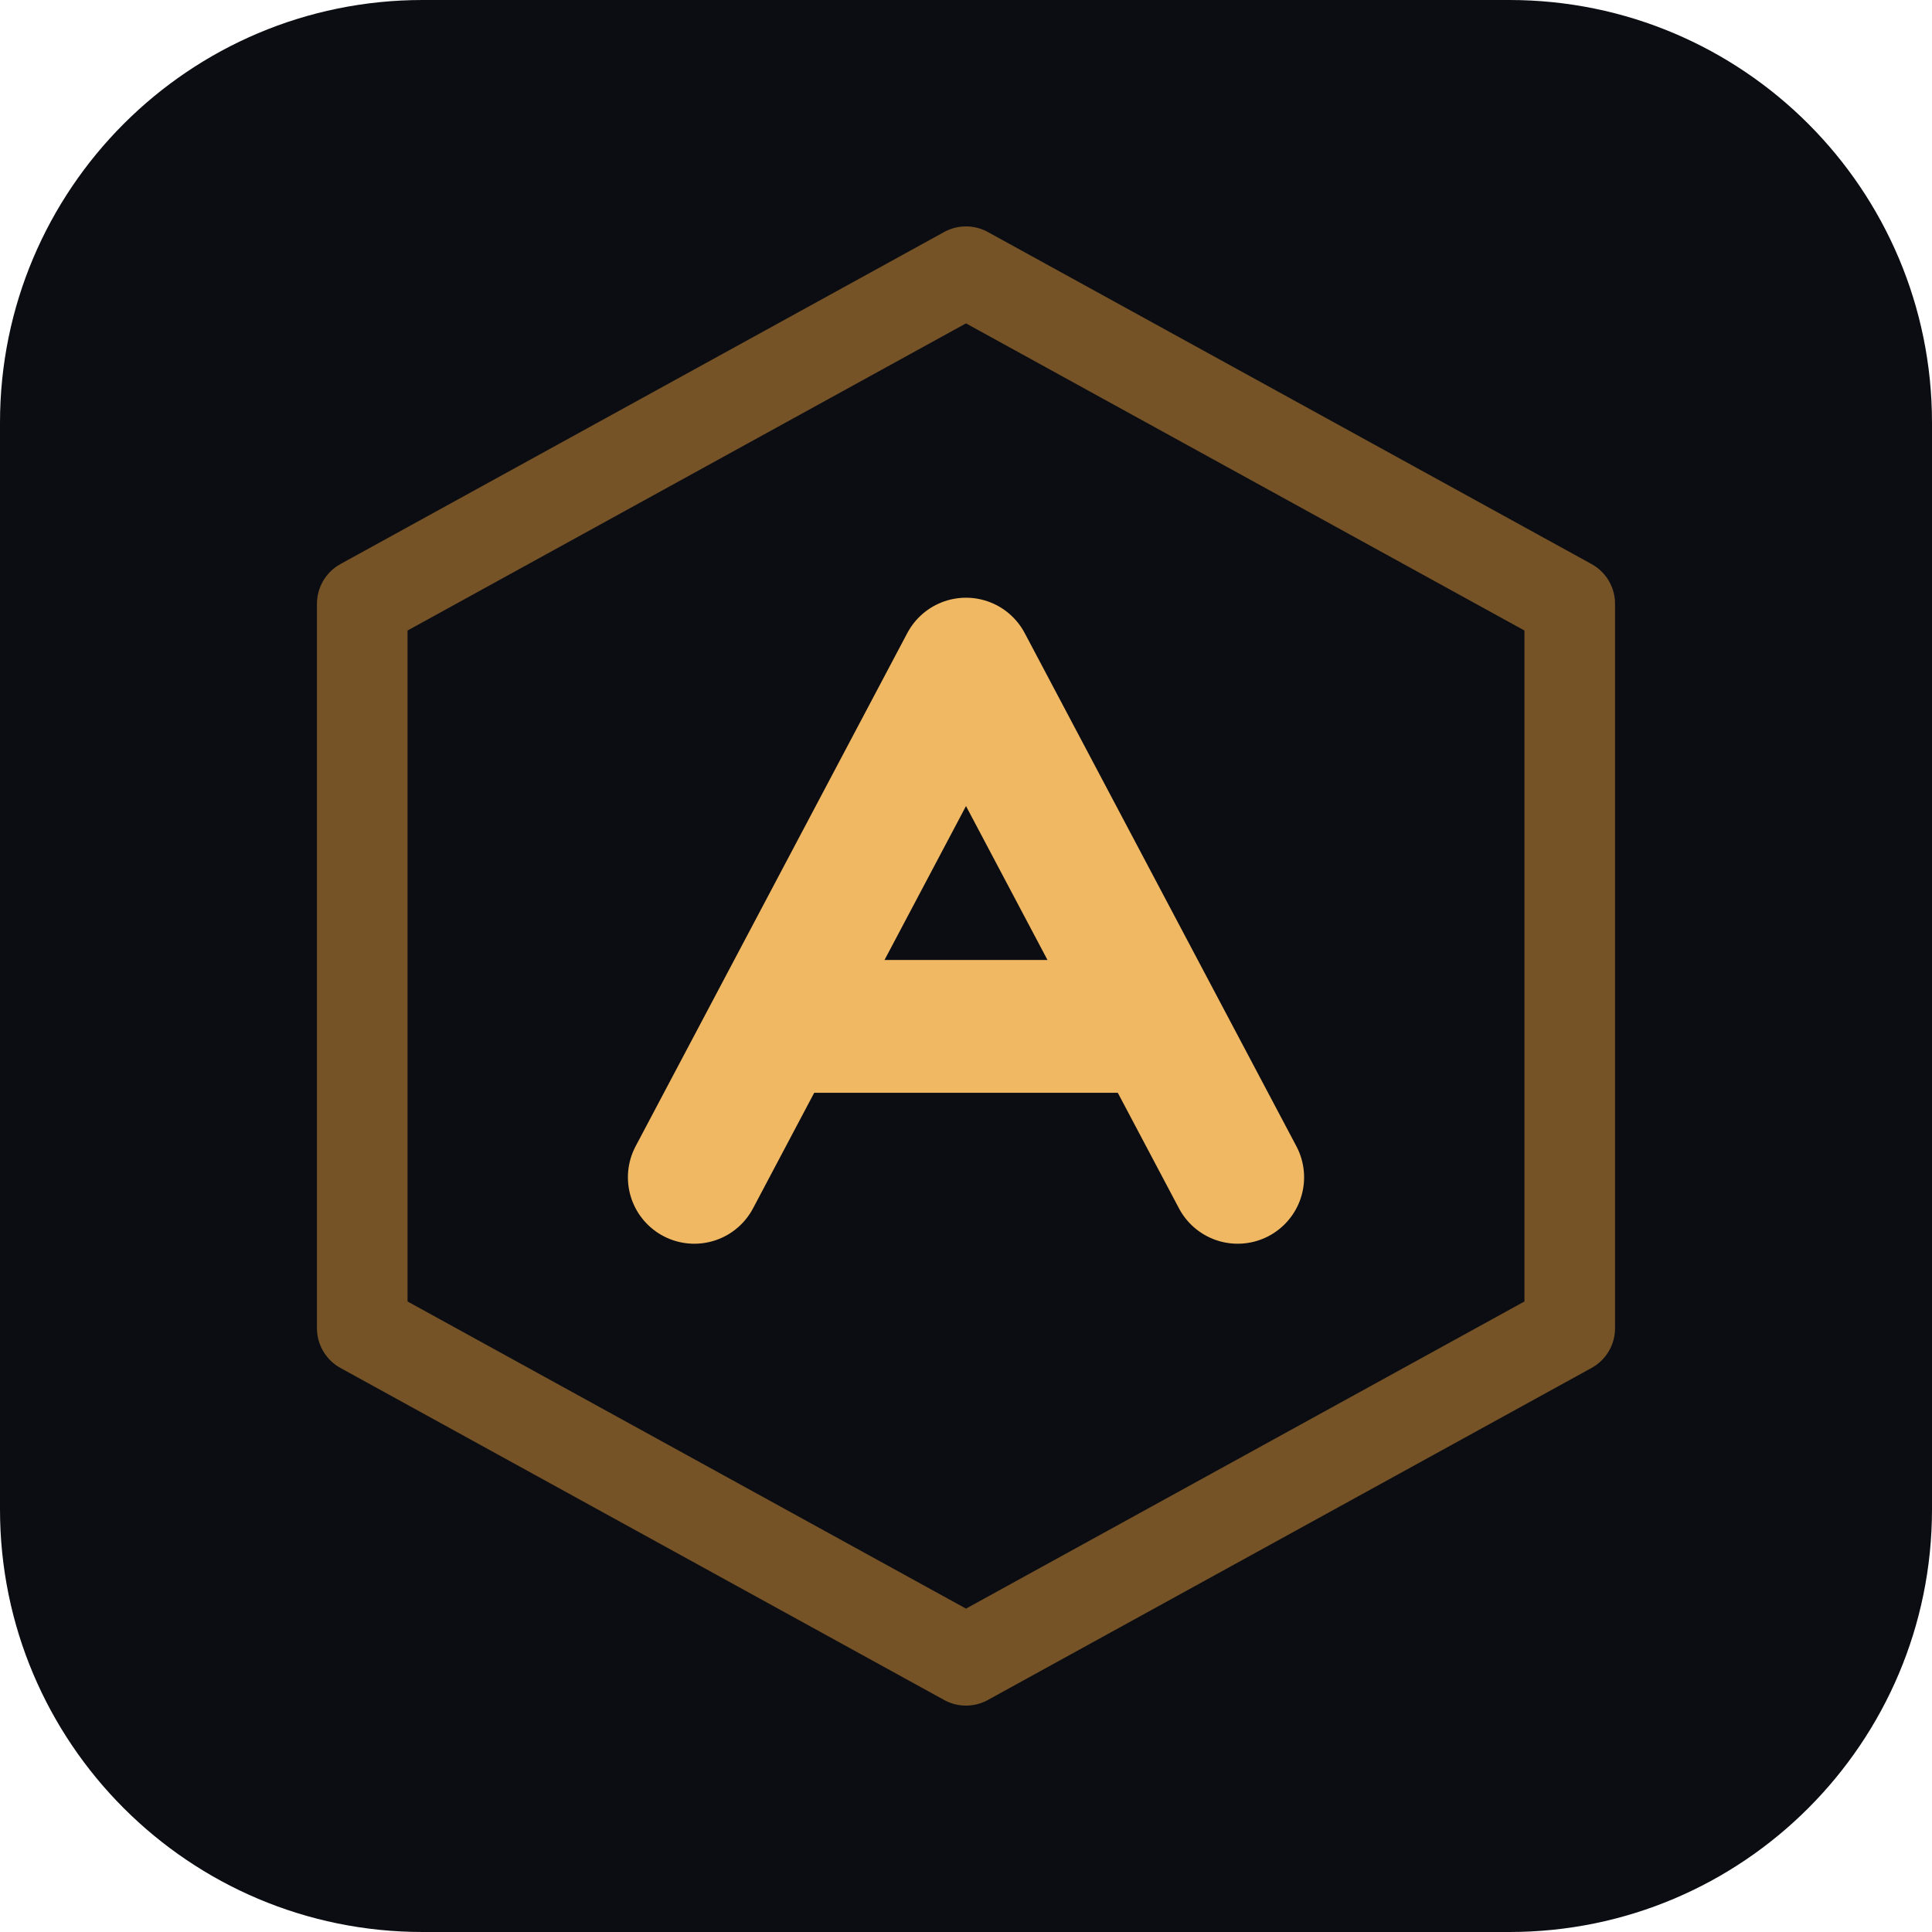
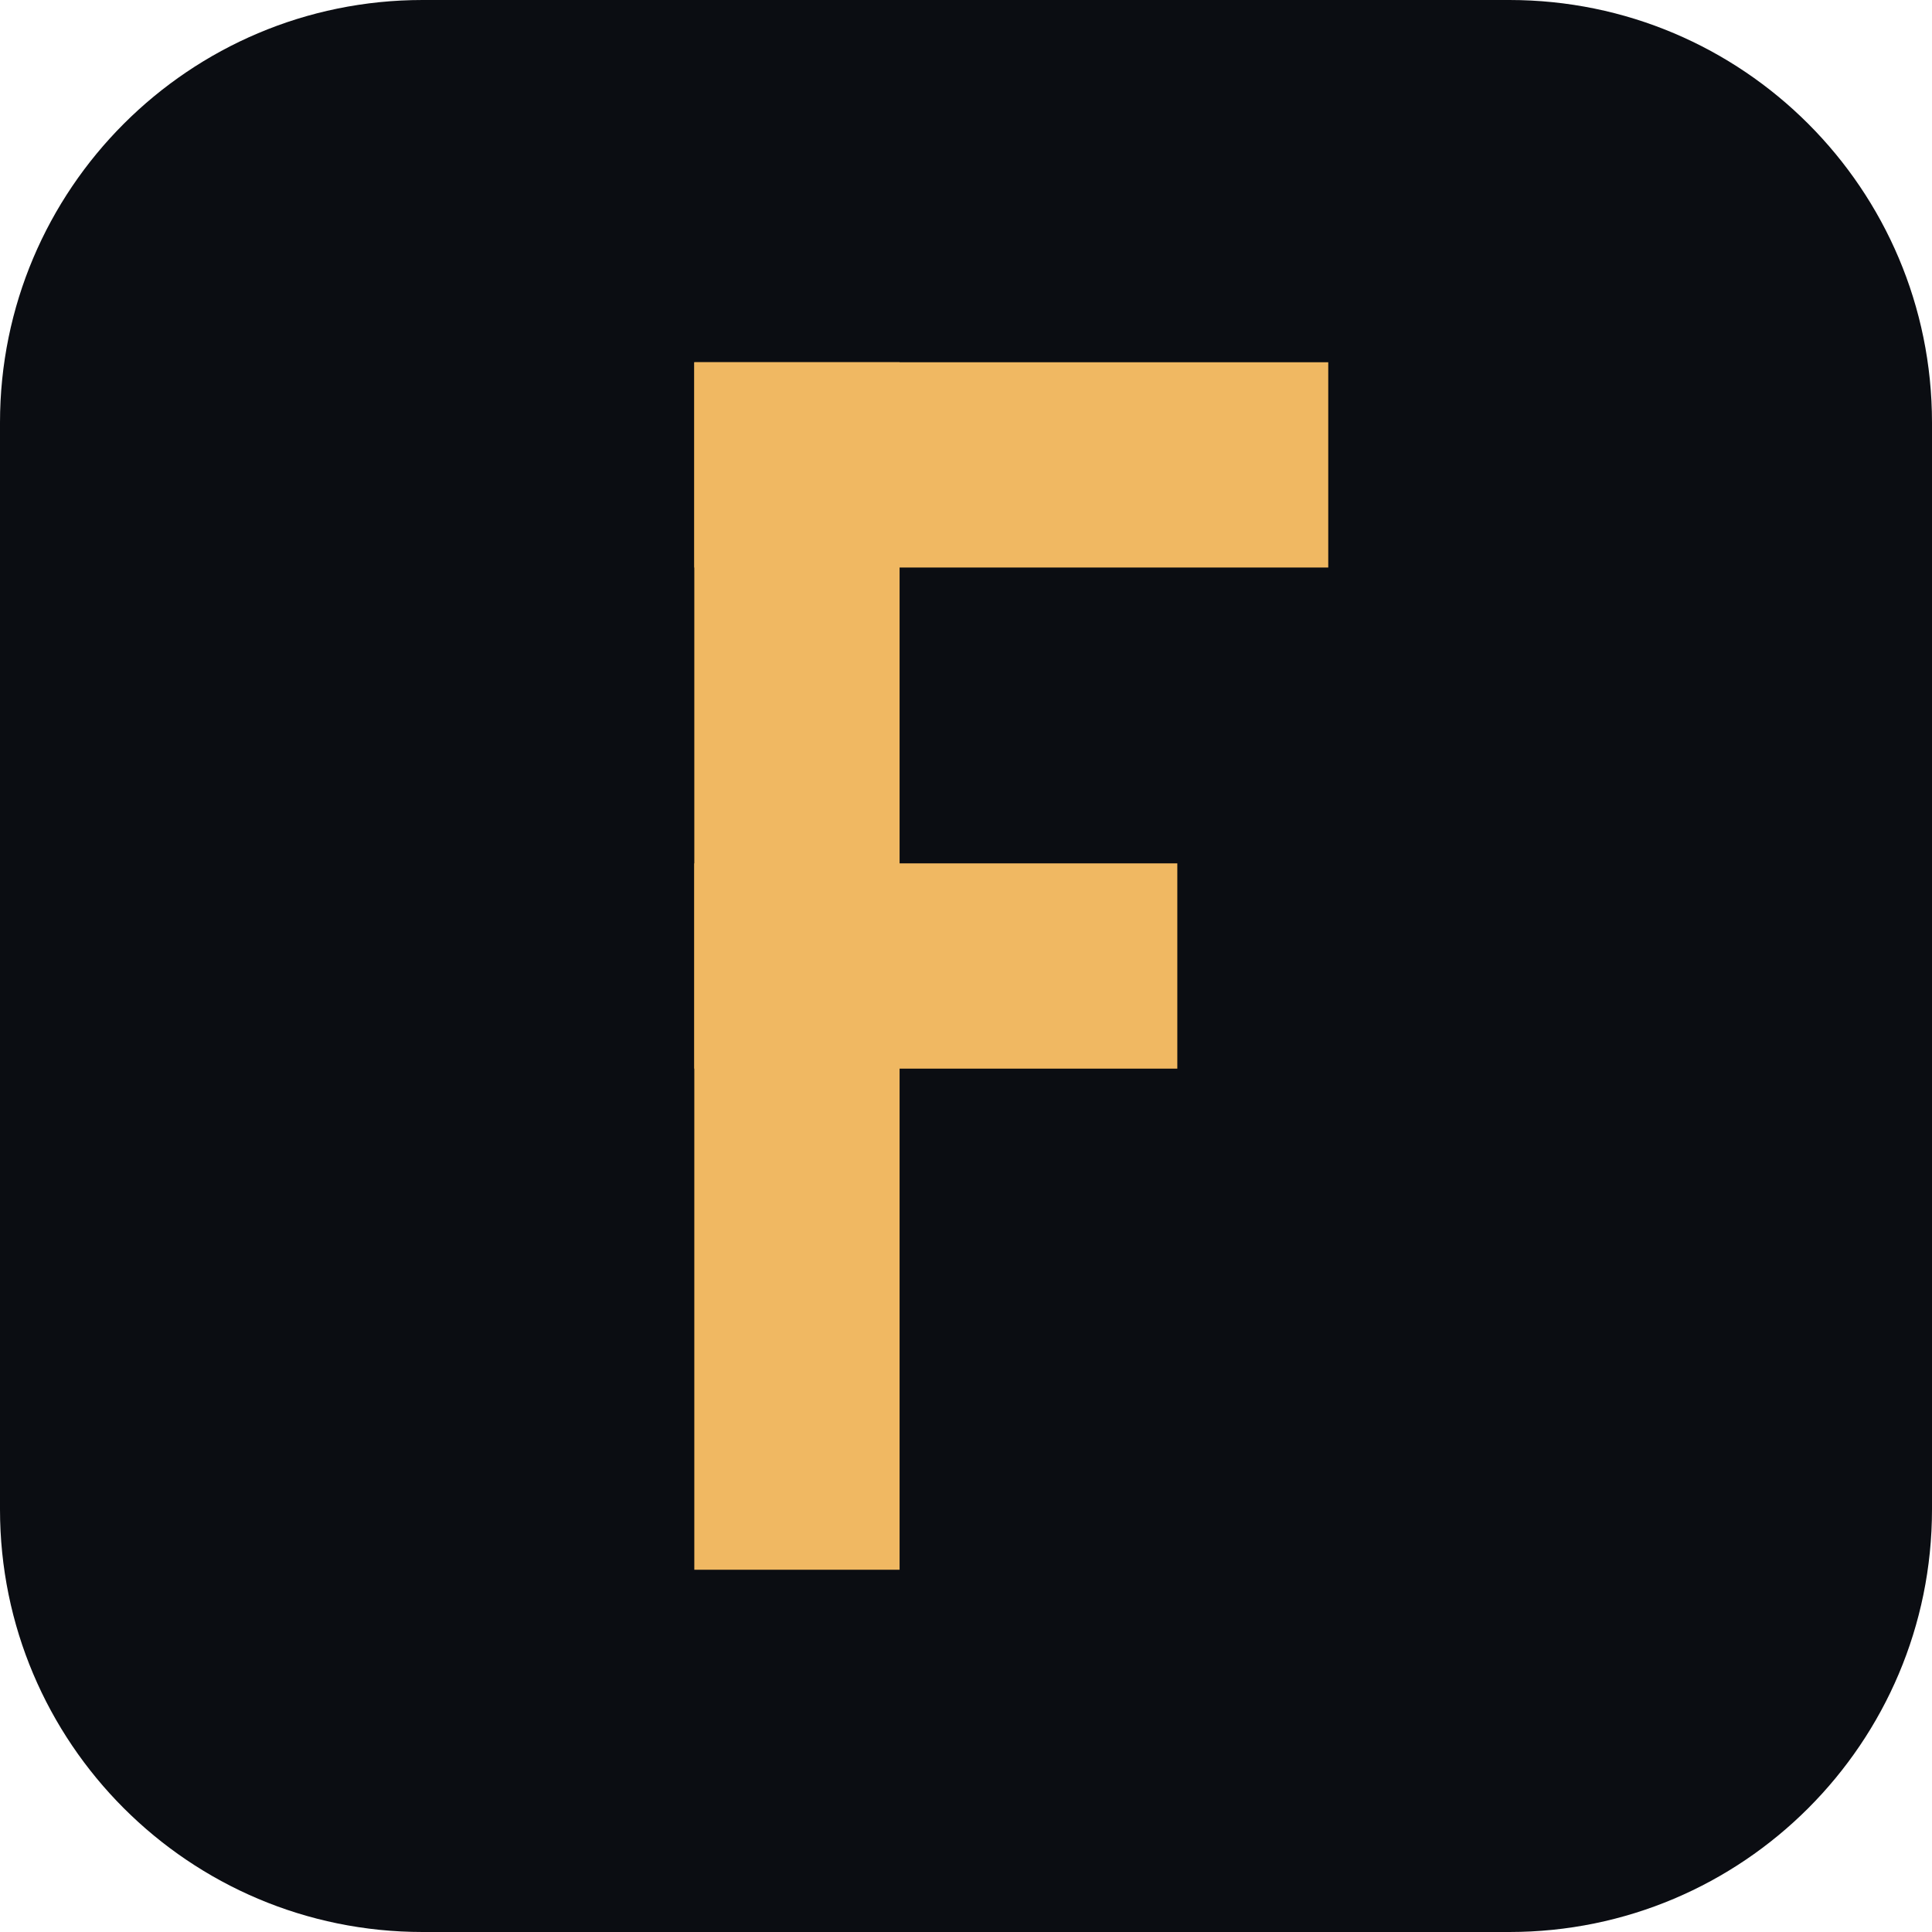
<svg xmlns="http://www.w3.org/2000/svg" viewBox="0 0 32 32" width="32" height="32">
  <rect width="32" height="32" rx="7" fill="#0b0d12" />
-   <path d="M16 4.5 26 10v12l-10 5.5L6 22V10z" fill="none" stroke="#e29a3c" stroke-width="1.5" stroke-linejoin="round" opacity="0.5" />
-   <path d="M11.5 19.5 16 11l4.5 8.5" fill="none" stroke="#f0b862" stroke-width="2.2" stroke-linecap="round" stroke-linejoin="round" />
-   <path d="M13 17h6" fill="none" stroke="#f0b862" stroke-width="2.2" stroke-linecap="round" />
+   <g fill="#f0b862">
+     <rect x="11.5" y="6" width="3.4" height="20" />
+     <rect x="11.5" y="6" width="10.5" height="3.4" />
+     <rect x="11.5" y="14.3" width="8" height="3.4" />
+   </g>
</svg>
